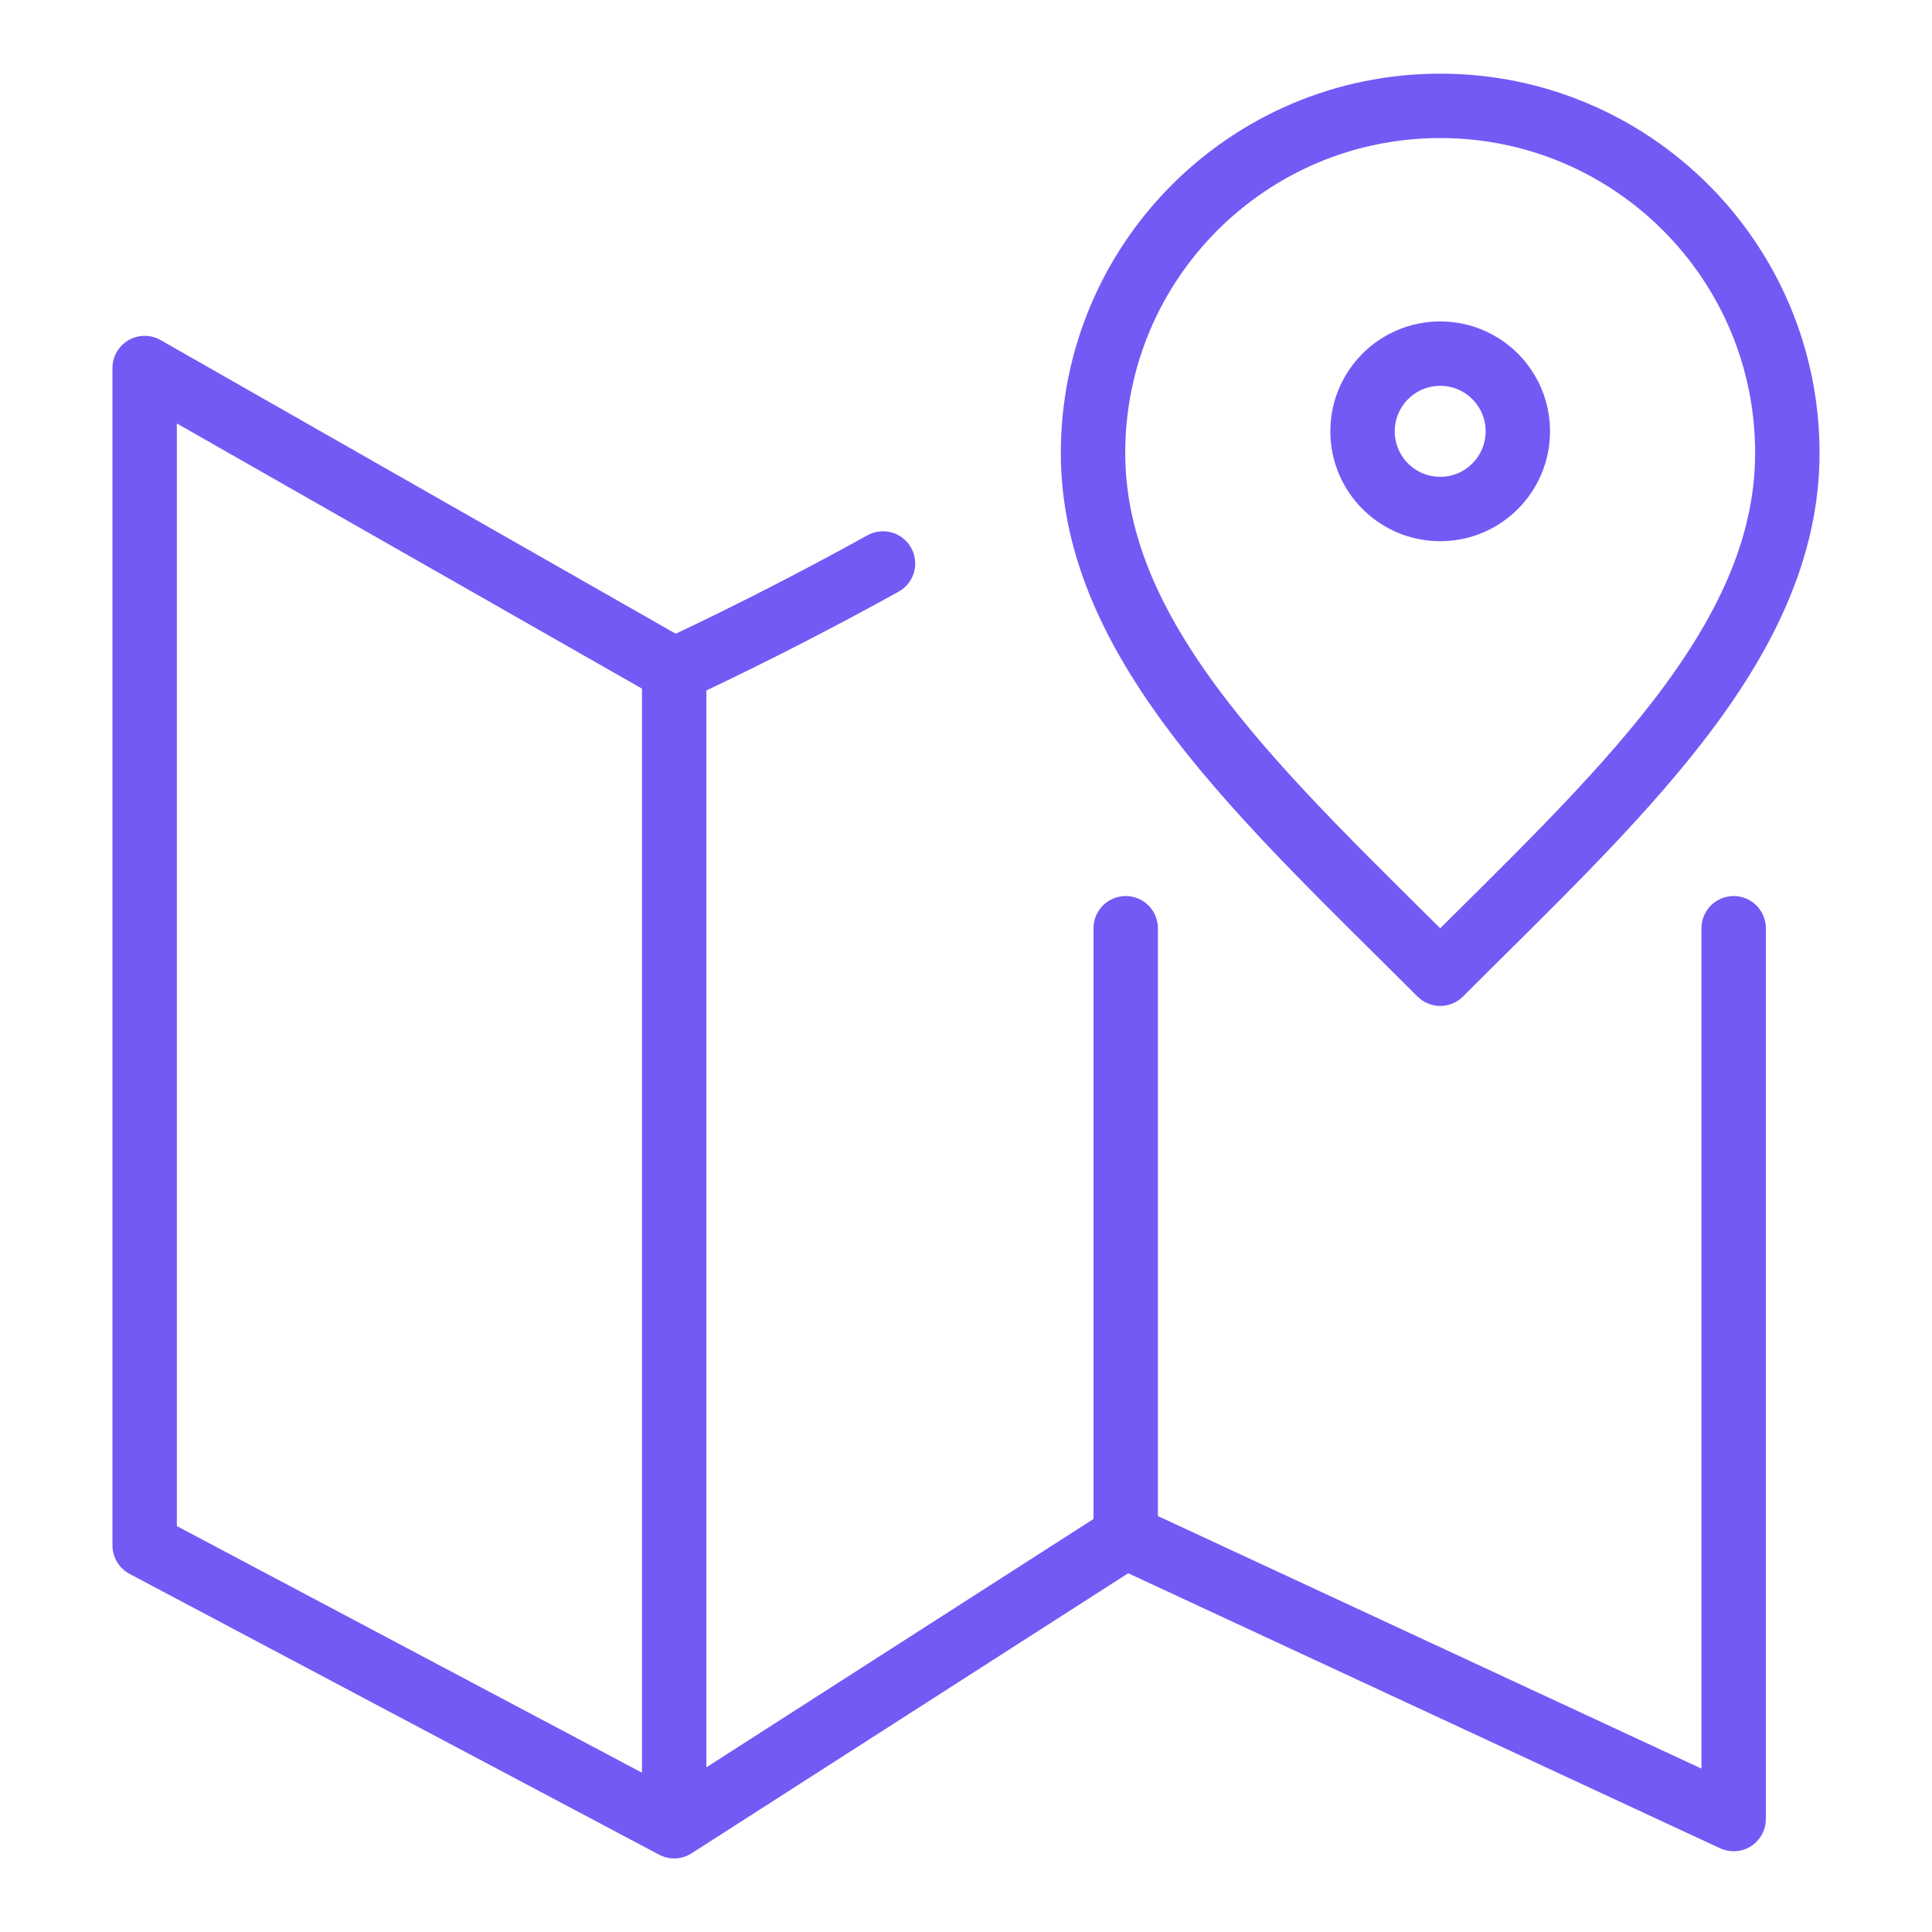
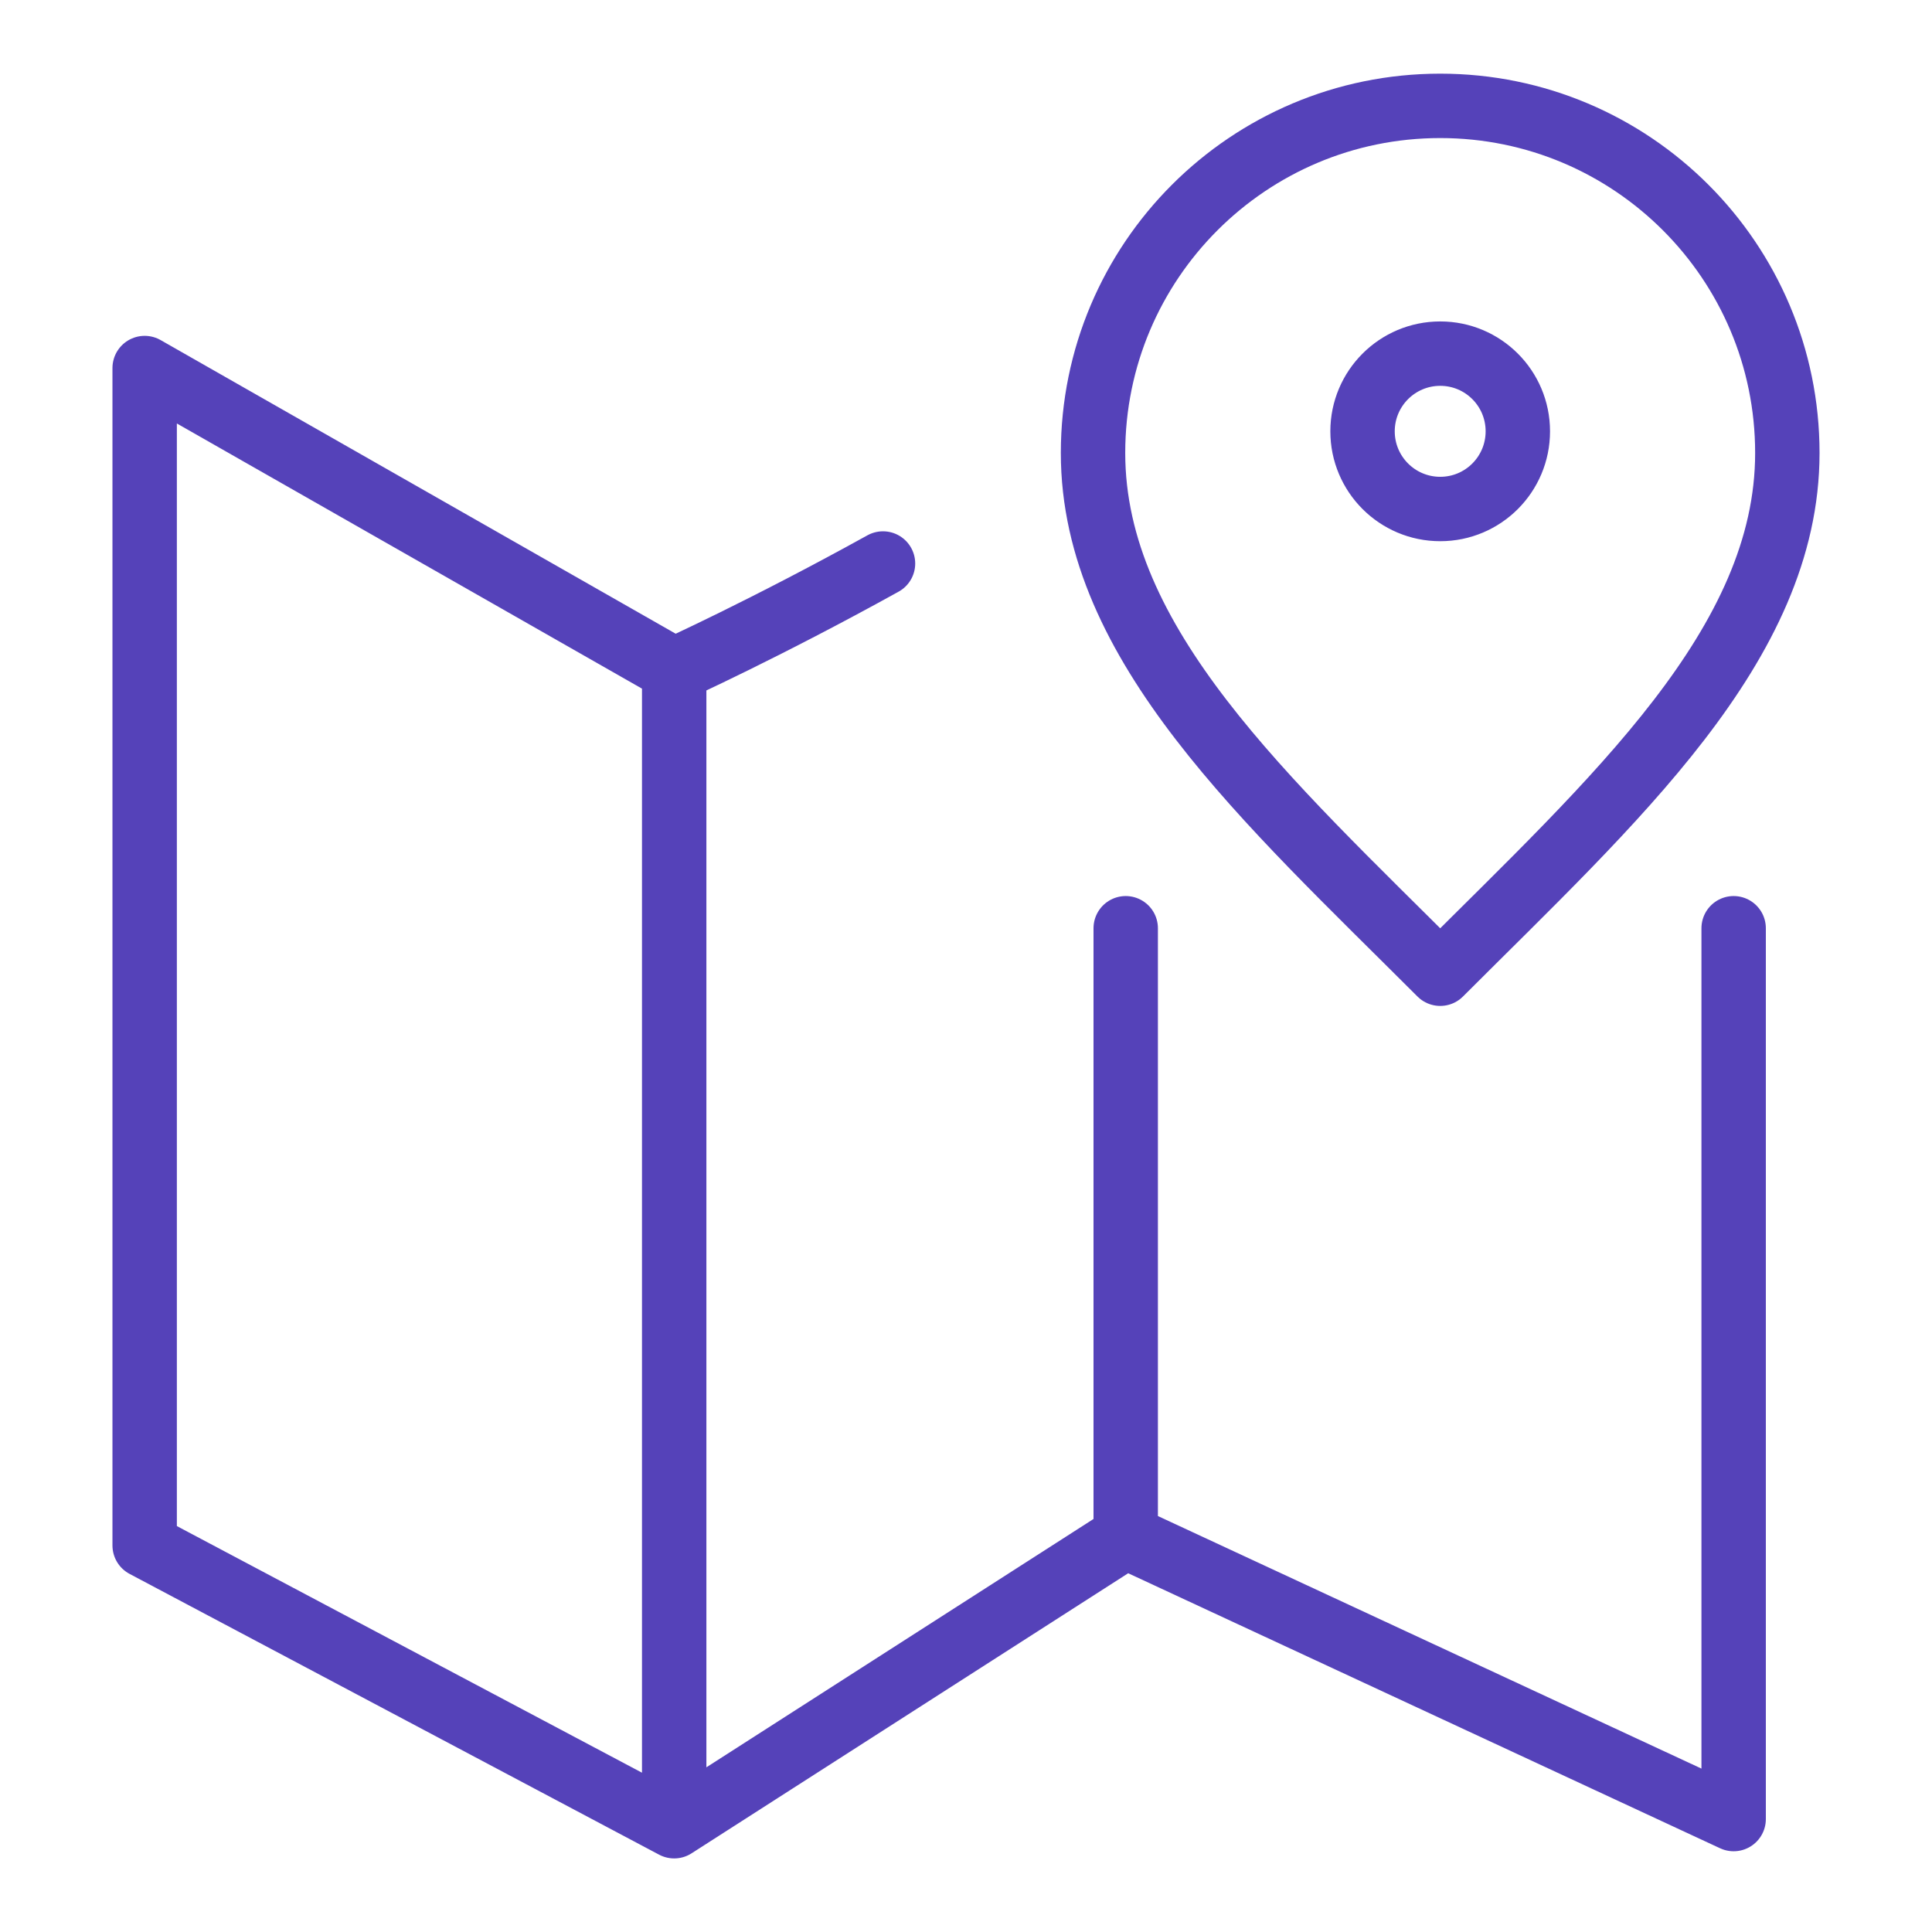
<svg xmlns="http://www.w3.org/2000/svg" width="24" height="24" viewBox="0 0 24 24" fill="none">
-   <path d="M13.984 19.088L8.375 22.686L1.797 19.198V4.572L8.375 8.322M8.375 8.322V22.686M8.375 8.322C8.375 8.322 9.5 7.813 10.969 7M21.536 11.531V22.597L13.984 19.088M13.984 19.088V11.531M22.203 5.627C22.203 8.009 20.047 9.94 17.891 12.096C15.734 9.94 13.578 8.009 13.578 5.627C13.578 3.245 15.509 1.315 17.891 1.315C20.272 1.315 22.203 3.245 22.203 5.627ZM18.855 5.358C18.855 5.891 18.424 6.323 17.891 6.323C17.358 6.323 16.926 5.891 16.926 5.358C16.926 4.825 17.358 4.393 17.891 4.393C18.424 4.393 18.855 4.825 18.855 5.358Z" stroke="#735AF5" stroke-width="0.8" stroke-linecap="round" stroke-linejoin="round" />
+   <path d="M13.984 19.088L8.375 22.686L1.797 19.198V4.572L8.375 8.322M8.375 8.322V22.686M8.375 8.322C8.375 8.322 9.5 7.813 10.969 7M21.536 11.531V22.597L13.984 19.088M13.984 19.088V11.531M22.203 5.627C22.203 8.009 20.047 9.94 17.891 12.096C15.734 9.94 13.578 8.009 13.578 5.627C13.578 3.245 15.509 1.315 17.891 1.315C20.272 1.315 22.203 3.245 22.203 5.627ZM18.855 5.358C18.855 5.891 18.424 6.323 17.891 6.323C17.358 6.323 16.926 5.891 16.926 5.358C16.926 4.825 17.358 4.393 17.891 4.393C18.424 4.393 18.855 4.825 18.855 5.358Z" stroke="#5542B9" stroke-width="0.8" stroke-linecap="round" stroke-linejoin="round" />
</svg>
